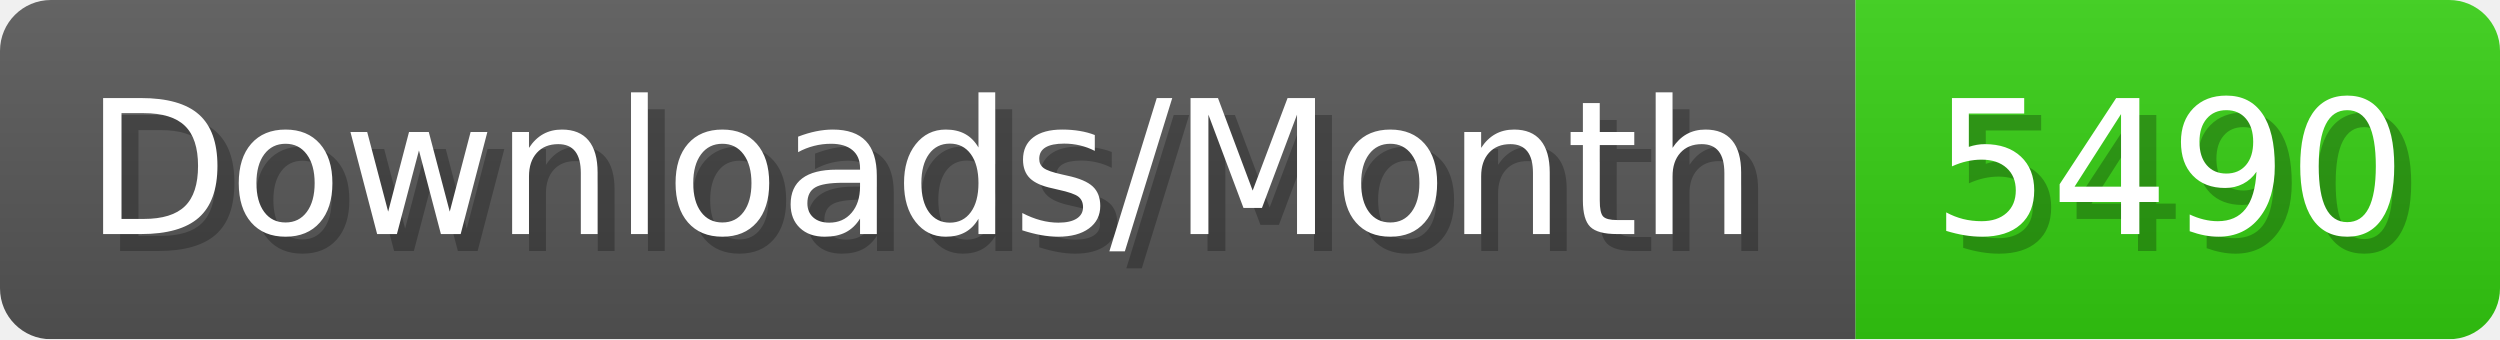
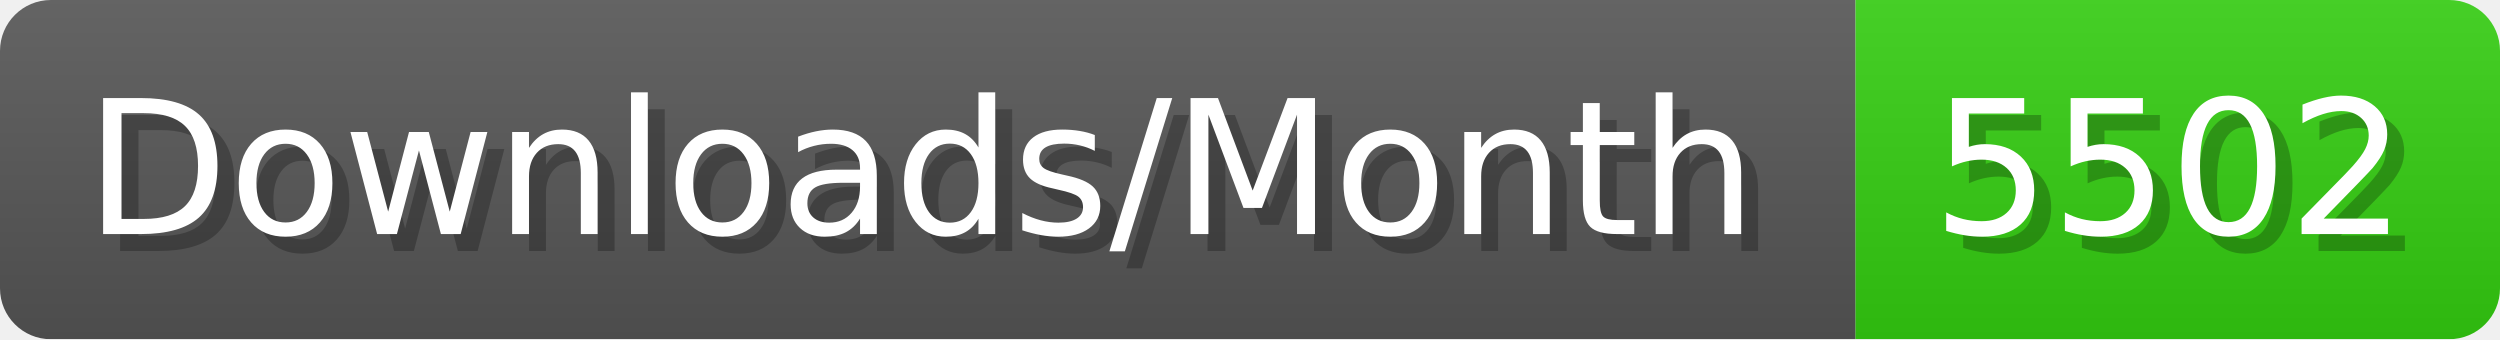
- <svg xmlns="http://www.w3.org/2000/svg" width="147.4" height="20" viewBox="0 0 1474 200" role="img" aria-label="Downloads/Month: 5490">
+ <svg xmlns="http://www.w3.org/2000/svg" width="147.4" height="20" viewBox="0 0 1474 200" role="img" aria-label="Downloads/Month: 5502">
  <linearGradient id="YlXUI" x2="0" y2="100%">
    <stop offset="0" stop-opacity=".1" stop-color="#EEE" />
    <stop offset="1" stop-opacity=".1" />
  </linearGradient>
  <mask id="JHhop">
    <rect width="1474" height="200" rx="30" fill="#FFF" />
  </mask>
  <g mask="url(#JHhop)">
    <rect width="1094" height="200" fill="#555" />
    <rect width="380" height="200" fill="#3C1" x="1094" />
    <rect width="1474" height="200" fill="url(#YlXUI)" />
  </g>
  <g aria-hidden="true" fill="#fff" text-anchor="start" font-family="Verdana,DejaVu Sans,sans-serif" font-size="110">
    <text x="60" y="148" textLength="994" fill="#000" opacity="0.25">Downloads/Month</text>
    <text x="50" y="138" textLength="994">Downloads/Month</text>
-     <text x="1149" y="148" textLength="280" fill="#000" opacity="0.25">5490</text>
-     <text x="1139" y="138" textLength="280">5490</text>
+     <text x="1149" y="148" textLength="280" fill="#000" opacity="0.25">5502</text>
+     <text x="1139" y="138" textLength="280">5502</text>
  </g>
</svg>
